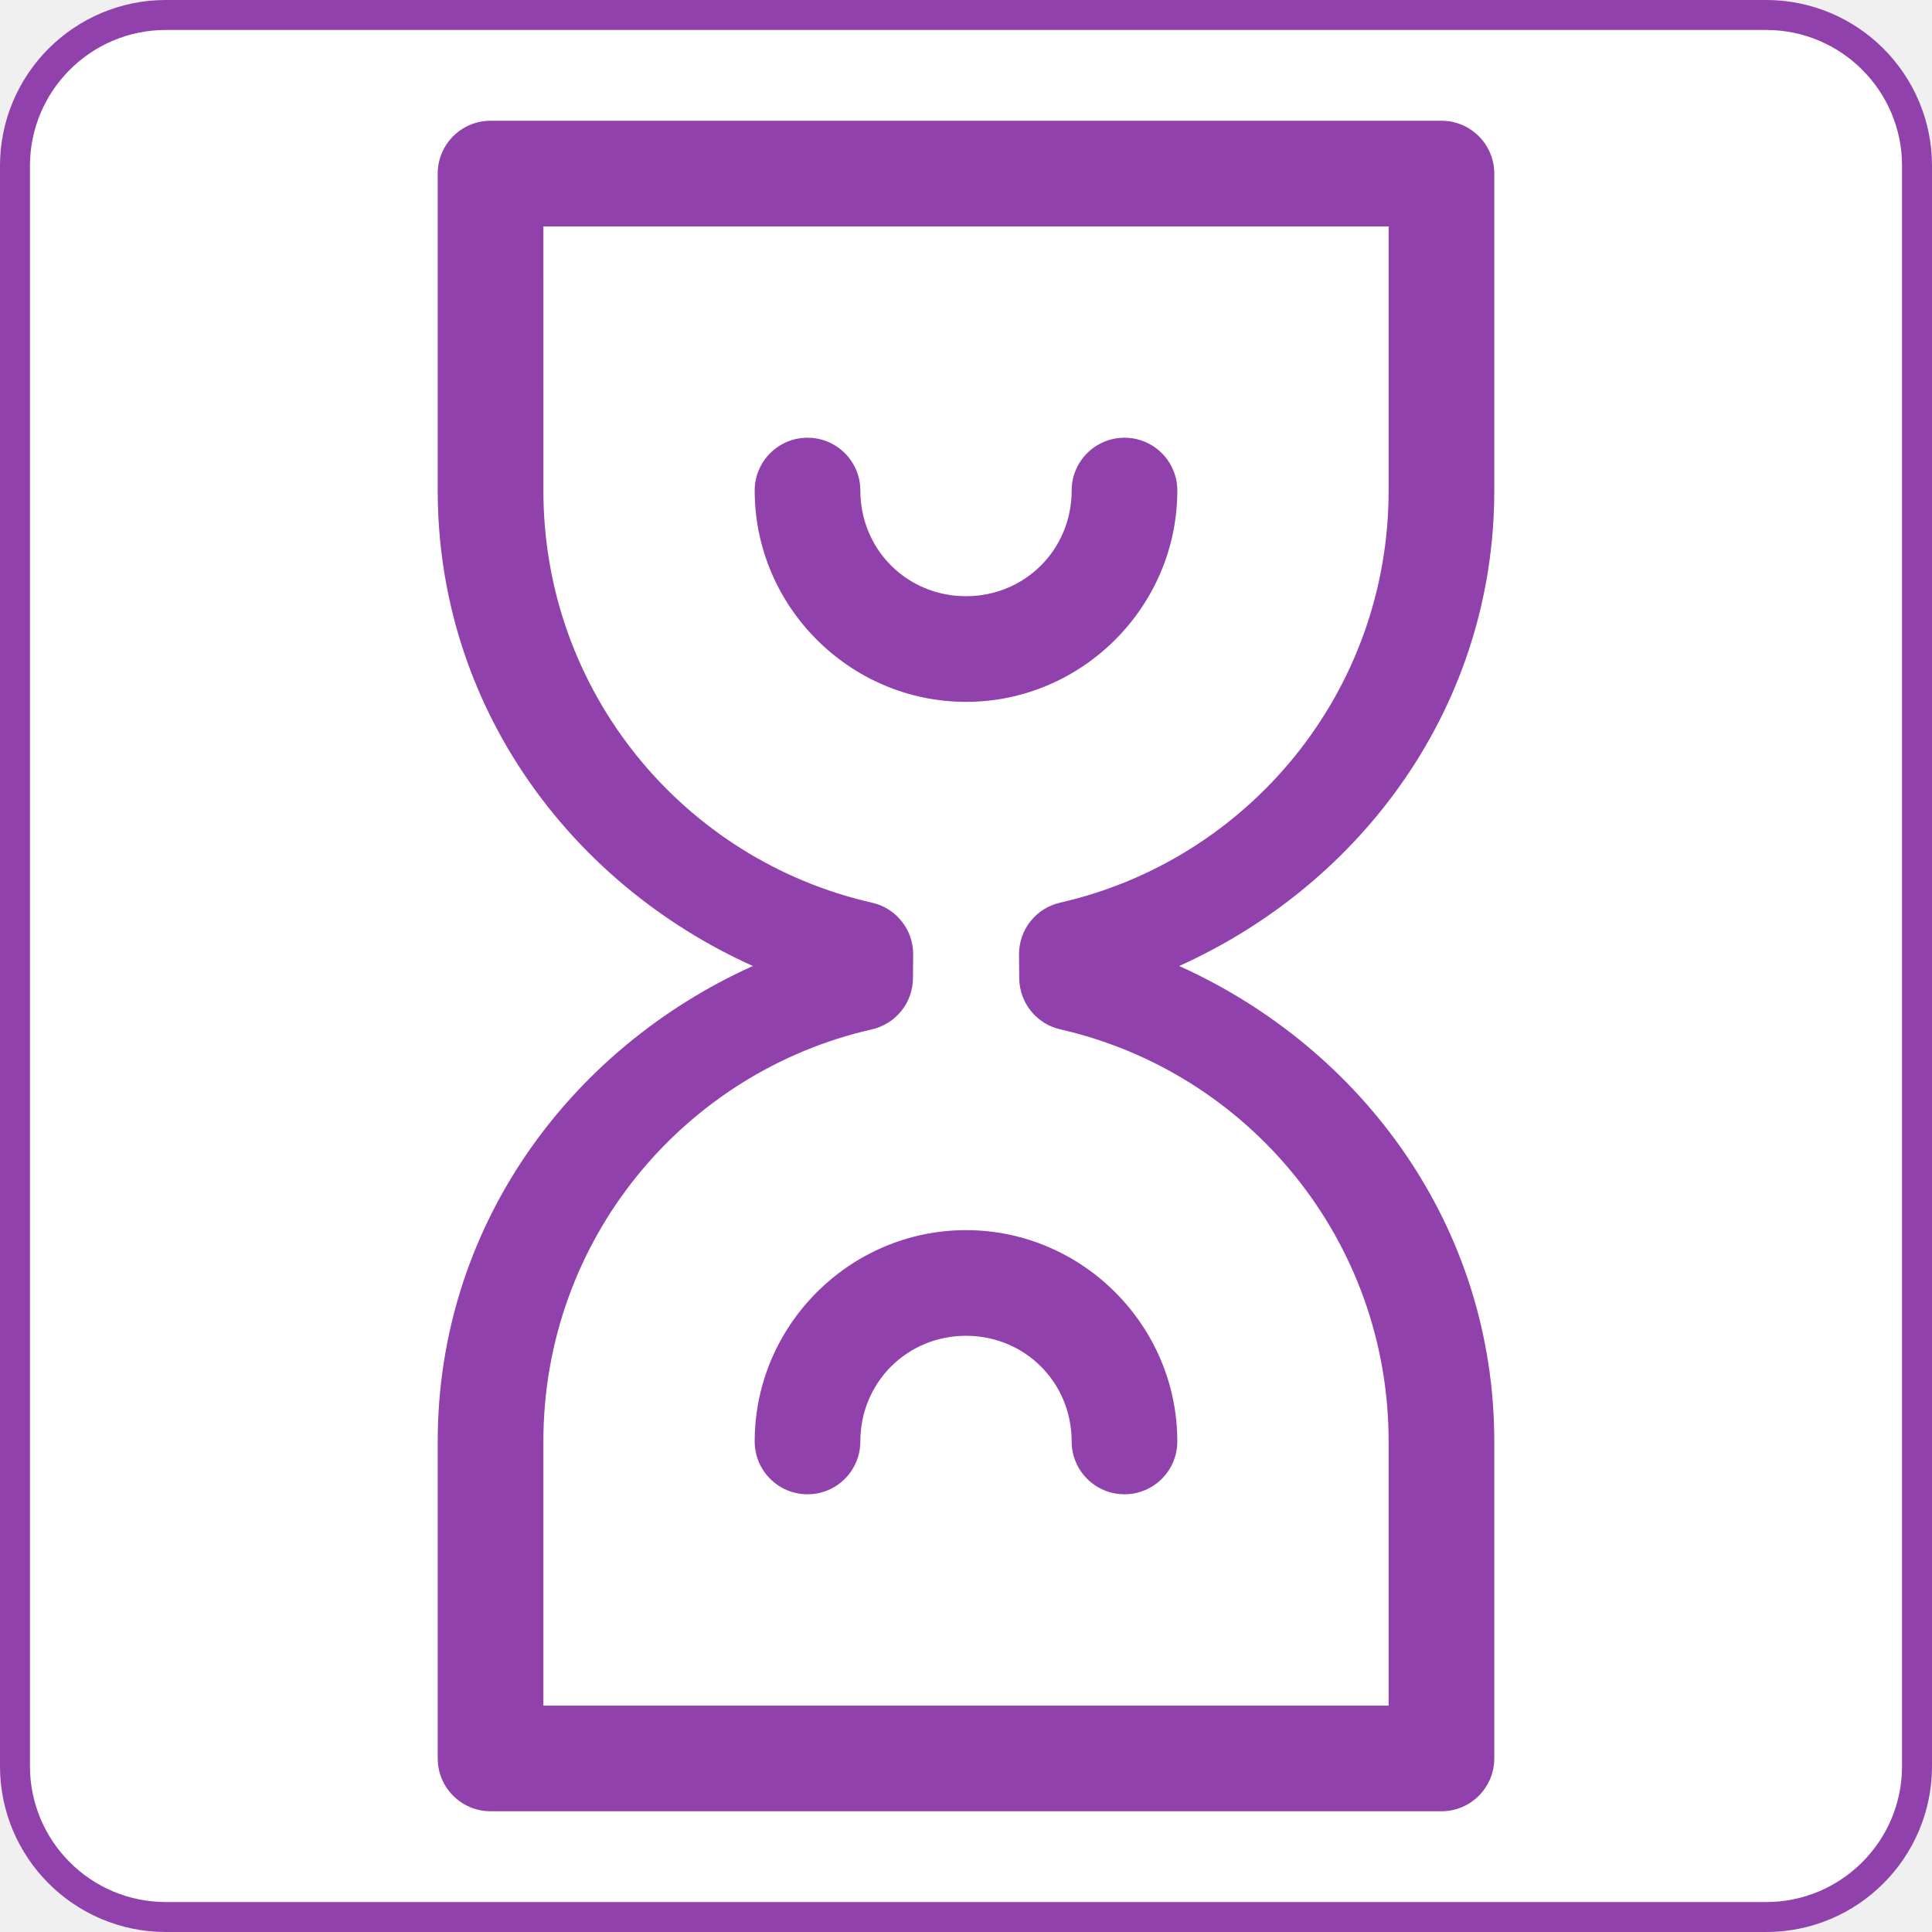
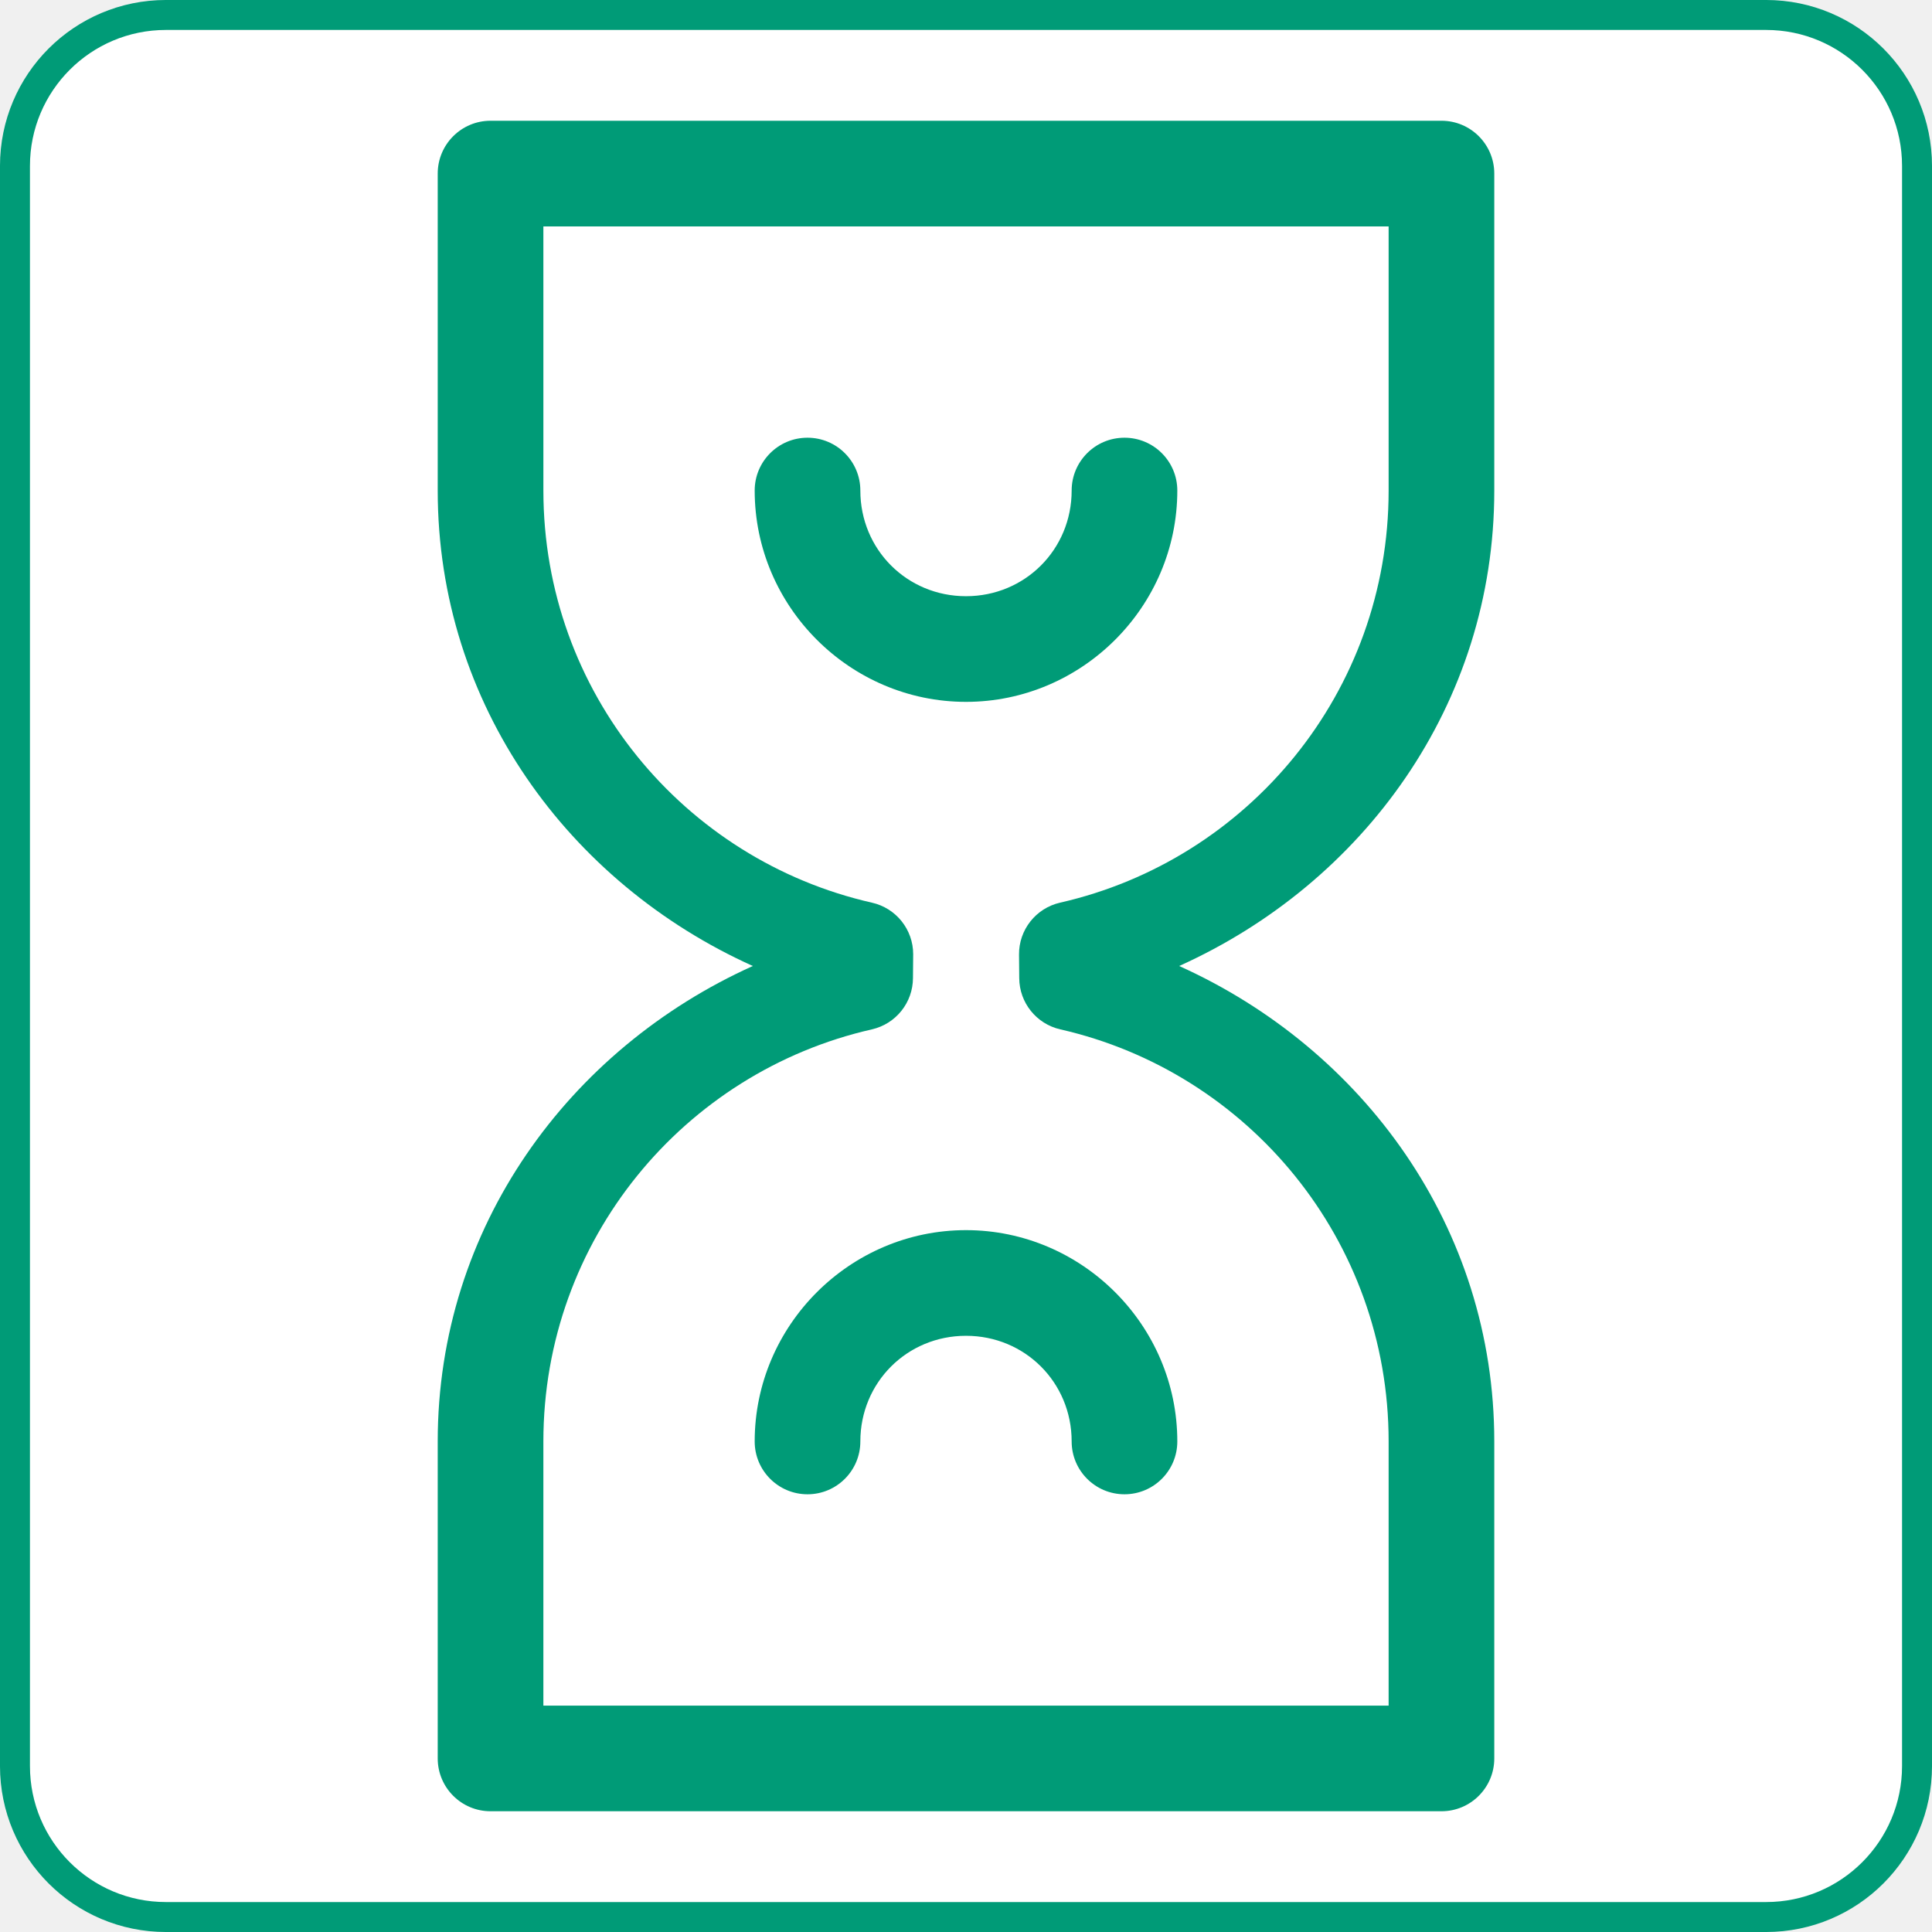
<svg xmlns="http://www.w3.org/2000/svg" width="128" height="128" version="1.1" viewBox="0 0 128 128" id="svg3259">
  <defs id="defs3263">
    </defs>
-   <path style="fill:#ffffff;fill-opacity:1;stroke:#9141ac;stroke-width:1.985;stroke-linejoin:miter;stroke-miterlimit:4;stroke-dasharray:none;stroke-opacity:1" id="rect831" width="126.016" height="126.016" x="0.992" y="0.992" d="M 10.992,0.992 H 117.008 a 10,10 45 0 1 10,10 V 117.008 a 10,10 135 0 1 -10,10 H 10.992 a 10,10 45 0 1 -10,-10 V 10.992 A 10,10 135 0 1 10.992,0.992 Z" />
-   <path d="m32.5 8a3.5 3.5 0 0 0-3.5 3.5v21c0 14.186 8.698 26.013 20.877 31.5-12.177 5.488-20.877 17.316-20.877 31.5v21a3.5 3.5 0 0 0 3.5 3.5h63a3.5 3.5 0 0 0 3.5-3.5v-21c0-14.186-8.697-26.013-20.877-31.5 12.181-5.486 20.877-17.312 20.877-31.5v-21a3.5 3.5 0 0 0-3.5-3.5zm3.5 7h56v17.5c0 13.357-9.312 24.472-21.766 27.303a3.5 3.5 0 0 0-2.721 3.445l0.014 1.559a3.5 3.5 0 0 0 2.721 3.391c12.449 2.835 21.752 13.949 21.752 27.303v17.5h-56v-17.5c0-13.359 9.31-24.473 21.766-27.303a3.5 3.5 0 0 0 2.721-3.404l0.014-1.572a3.5 3.5 0 0 0-2.734-3.418c-12.457-2.828-21.766-13.943-21.766-27.303zm17.5 14a3.5 3.5 0 0 0-3.5 3.5c0 7.691 6.309 14 14 14s14-6.309 14-14a3.5 3.5 0 0 0-3.5-3.5 3.5 3.5 0 0 0-3.5 3.5c0 3.907-3.093 7-7 7s-7-3.093-7-7a3.5 3.5 0 0 0-3.5-3.5zm10.5 52.5c-7.691 0-14 6.309-14 14a3.5 3.5 0 0 0 3.5 3.5 3.5 3.5 0 0 0 3.5-3.5c0-3.907 3.093-7 7-7s7 3.093 7 7a3.5 3.5 0 0 0 3.5 3.5 3.5 3.5 0 0 0 3.5-3.5c0-7.691-6.309-14-14-14z" color="#000000" fill="#9141ac" stroke-linecap="round" stroke-linejoin="round" stroke-width="7" style="-inkscape-stroke:none" id="path3257" />
+   <path style="fill:#ffffff;fill-opacity:1;stroke:#009b77;stroke-width:1.985;stroke-linejoin:miter;stroke-miterlimit:4;stroke-dasharray:none;stroke-opacity:1" id="rect831" width="126.016" height="126.016" x="0.992" y="0.992" d="M 10.992,0.992 H 117.008 a 10,10 45 0 1 10,10 V 117.008 a 10,10 135 0 1 -10,10 H 10.992 a 10,10 45 0 1 -10,-10 V 10.992 A 10,10 135 0 1 10.992,0.992 Z" />
+   <path d="m32.5 8a3.5 3.5 0 0 0-3.5 3.5v21c0 14.186 8.698 26.013 20.877 31.5-12.177 5.488-20.877 17.316-20.877 31.5v21a3.5 3.5 0 0 0 3.5 3.5h63a3.5 3.5 0 0 0 3.5-3.5v-21c0-14.186-8.697-26.013-20.877-31.5 12.181-5.486 20.877-17.312 20.877-31.5v-21a3.5 3.5 0 0 0-3.5-3.5zm3.5 7h56v17.5c0 13.357-9.312 24.472-21.766 27.303a3.5 3.5 0 0 0-2.721 3.445l0.014 1.559a3.5 3.5 0 0 0 2.721 3.391c12.449 2.835 21.752 13.949 21.752 27.303v17.5h-56v-17.5c0-13.359 9.31-24.473 21.766-27.303a3.5 3.5 0 0 0 2.721-3.404l0.014-1.572a3.5 3.5 0 0 0-2.734-3.418c-12.457-2.828-21.766-13.943-21.766-27.303zm17.5 14a3.5 3.5 0 0 0-3.5 3.5c0 7.691 6.309 14 14 14s14-6.309 14-14a3.5 3.5 0 0 0-3.5-3.5 3.5 3.5 0 0 0-3.5 3.5c0 3.907-3.093 7-7 7s-7-3.093-7-7a3.5 3.5 0 0 0-3.5-3.5zm10.5 52.5c-7.691 0-14 6.309-14 14a3.5 3.5 0 0 0 3.5 3.5 3.5 3.5 0 0 0 3.5-3.5c0-3.907 3.093-7 7-7s7 3.093 7 7a3.5 3.5 0 0 0 3.5 3.5 3.5 3.5 0 0 0 3.5-3.5c0-7.691-6.309-14-14-14z" color="#000000" fill="#009b77" stroke-linecap="round" stroke-linejoin="round" stroke-width="7" style="-inkscape-stroke:none" id="path3257" />
</svg>
